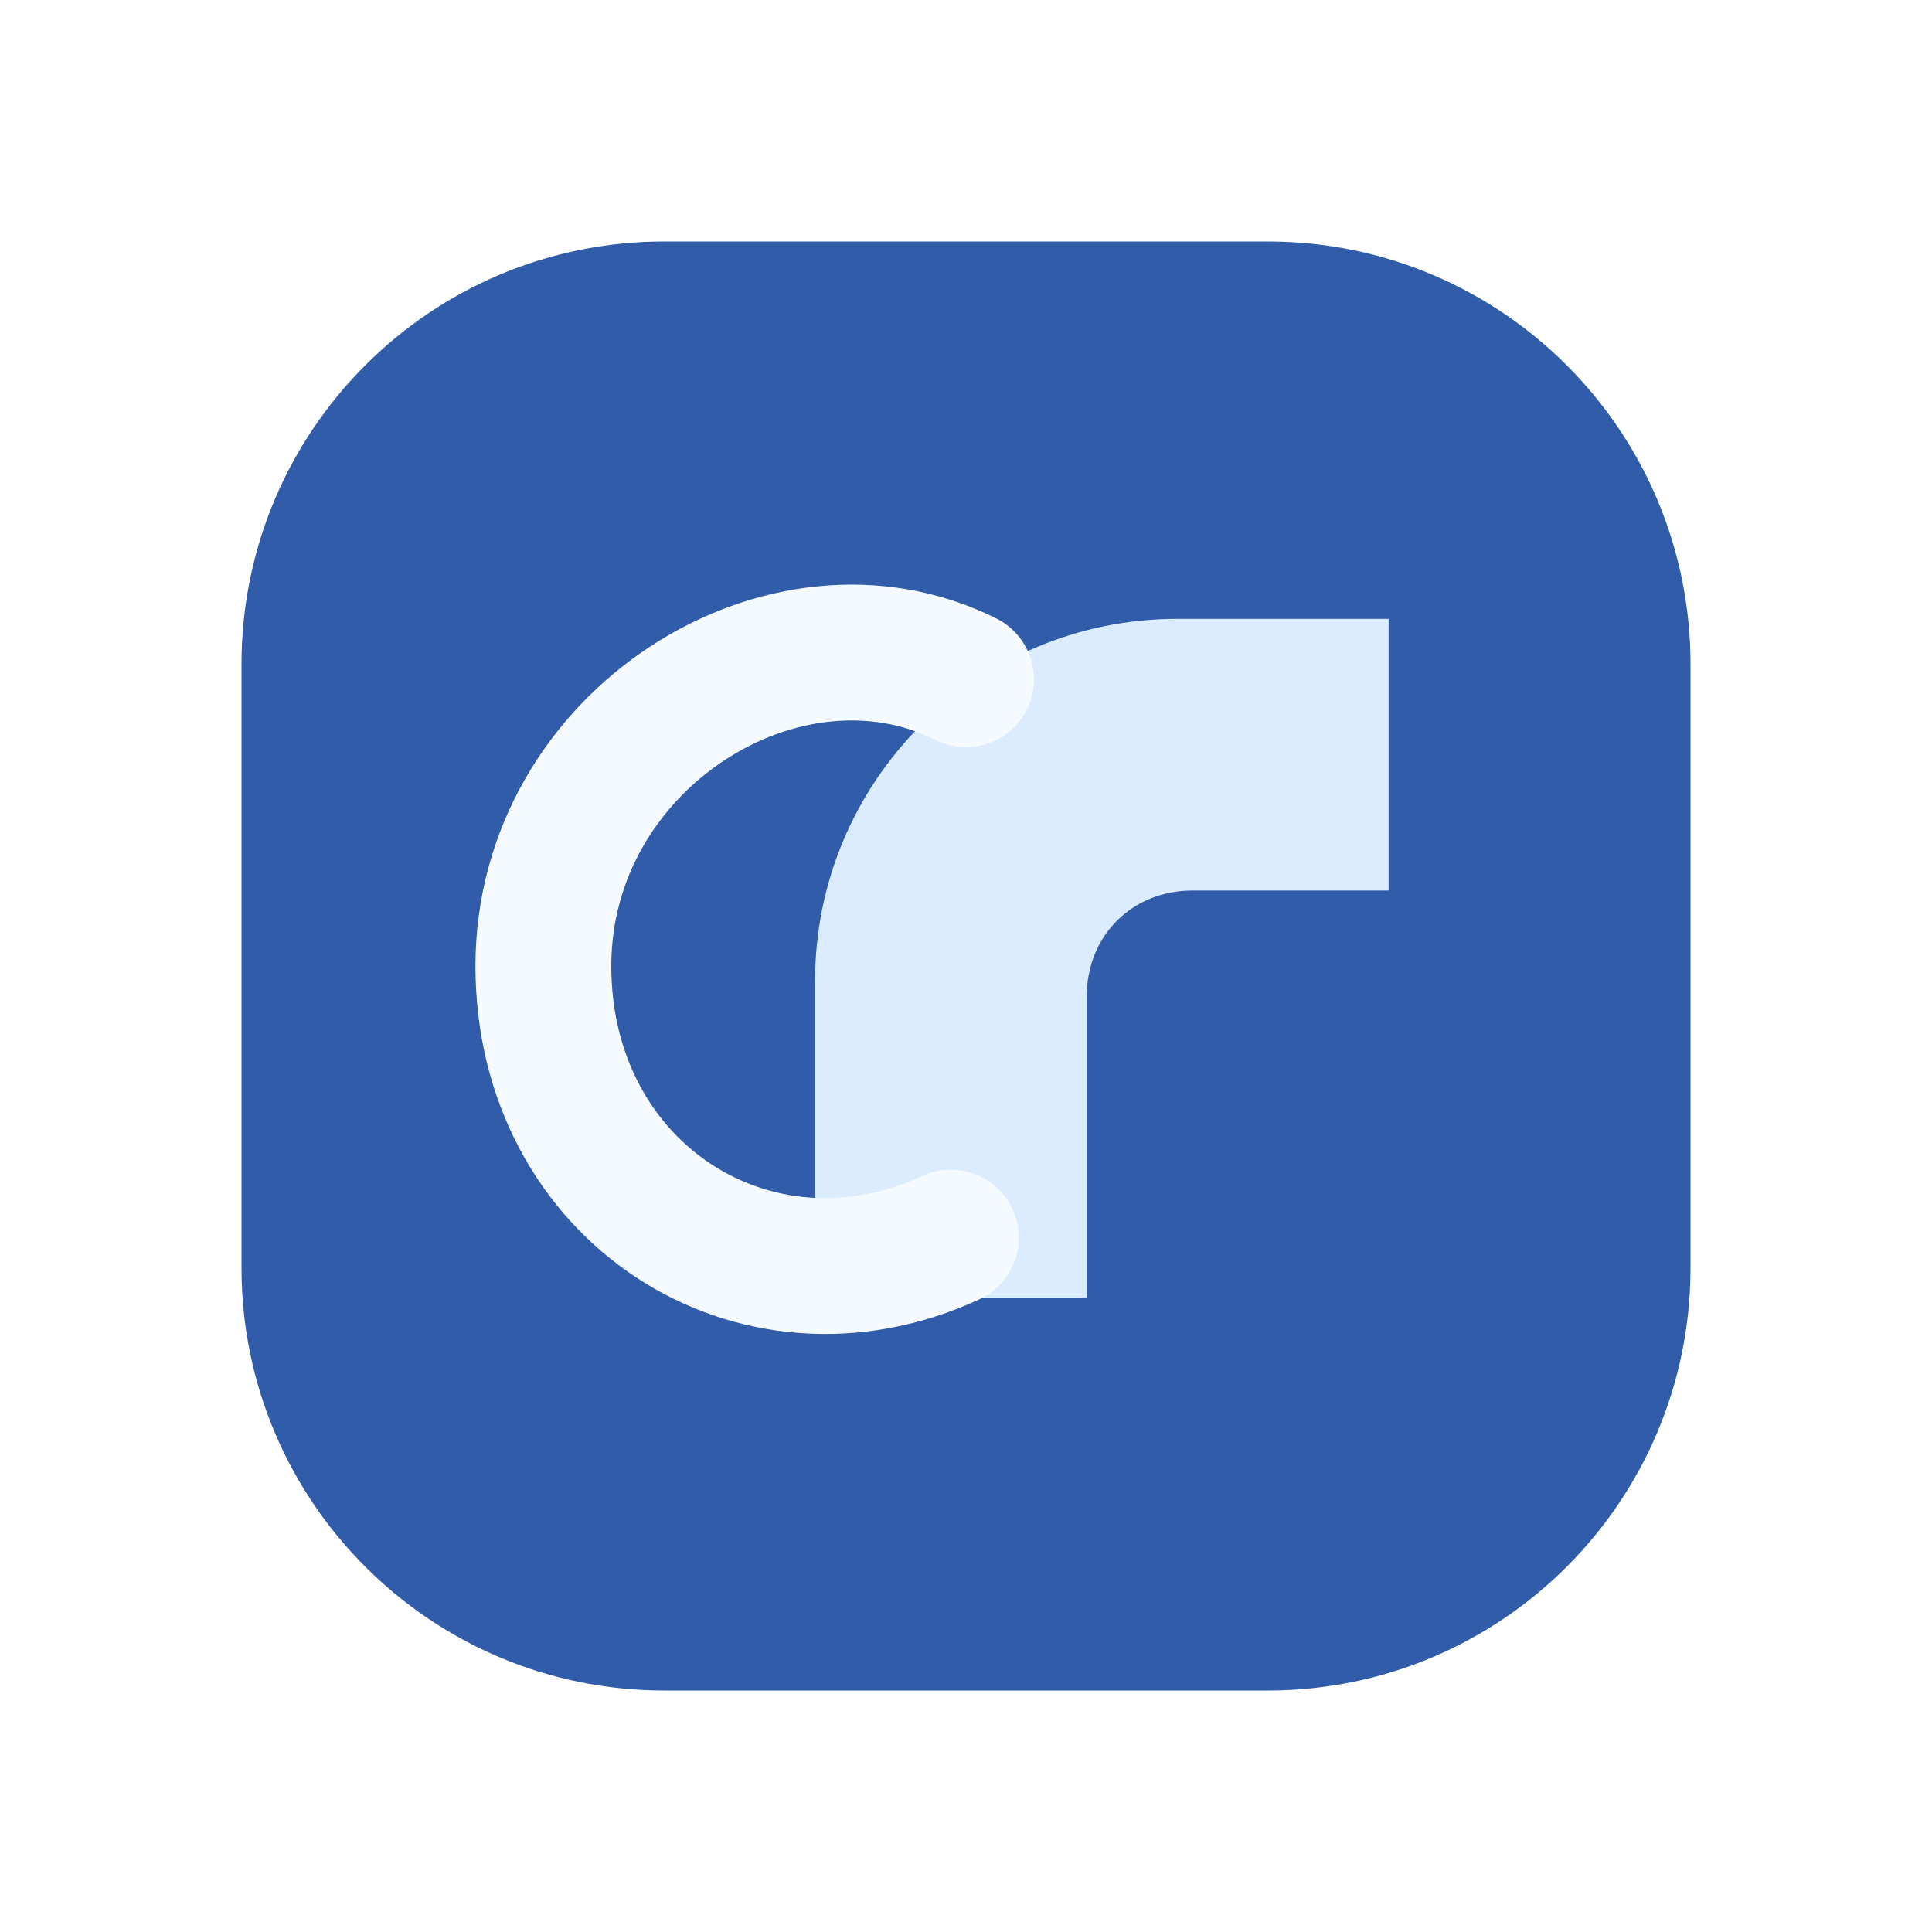
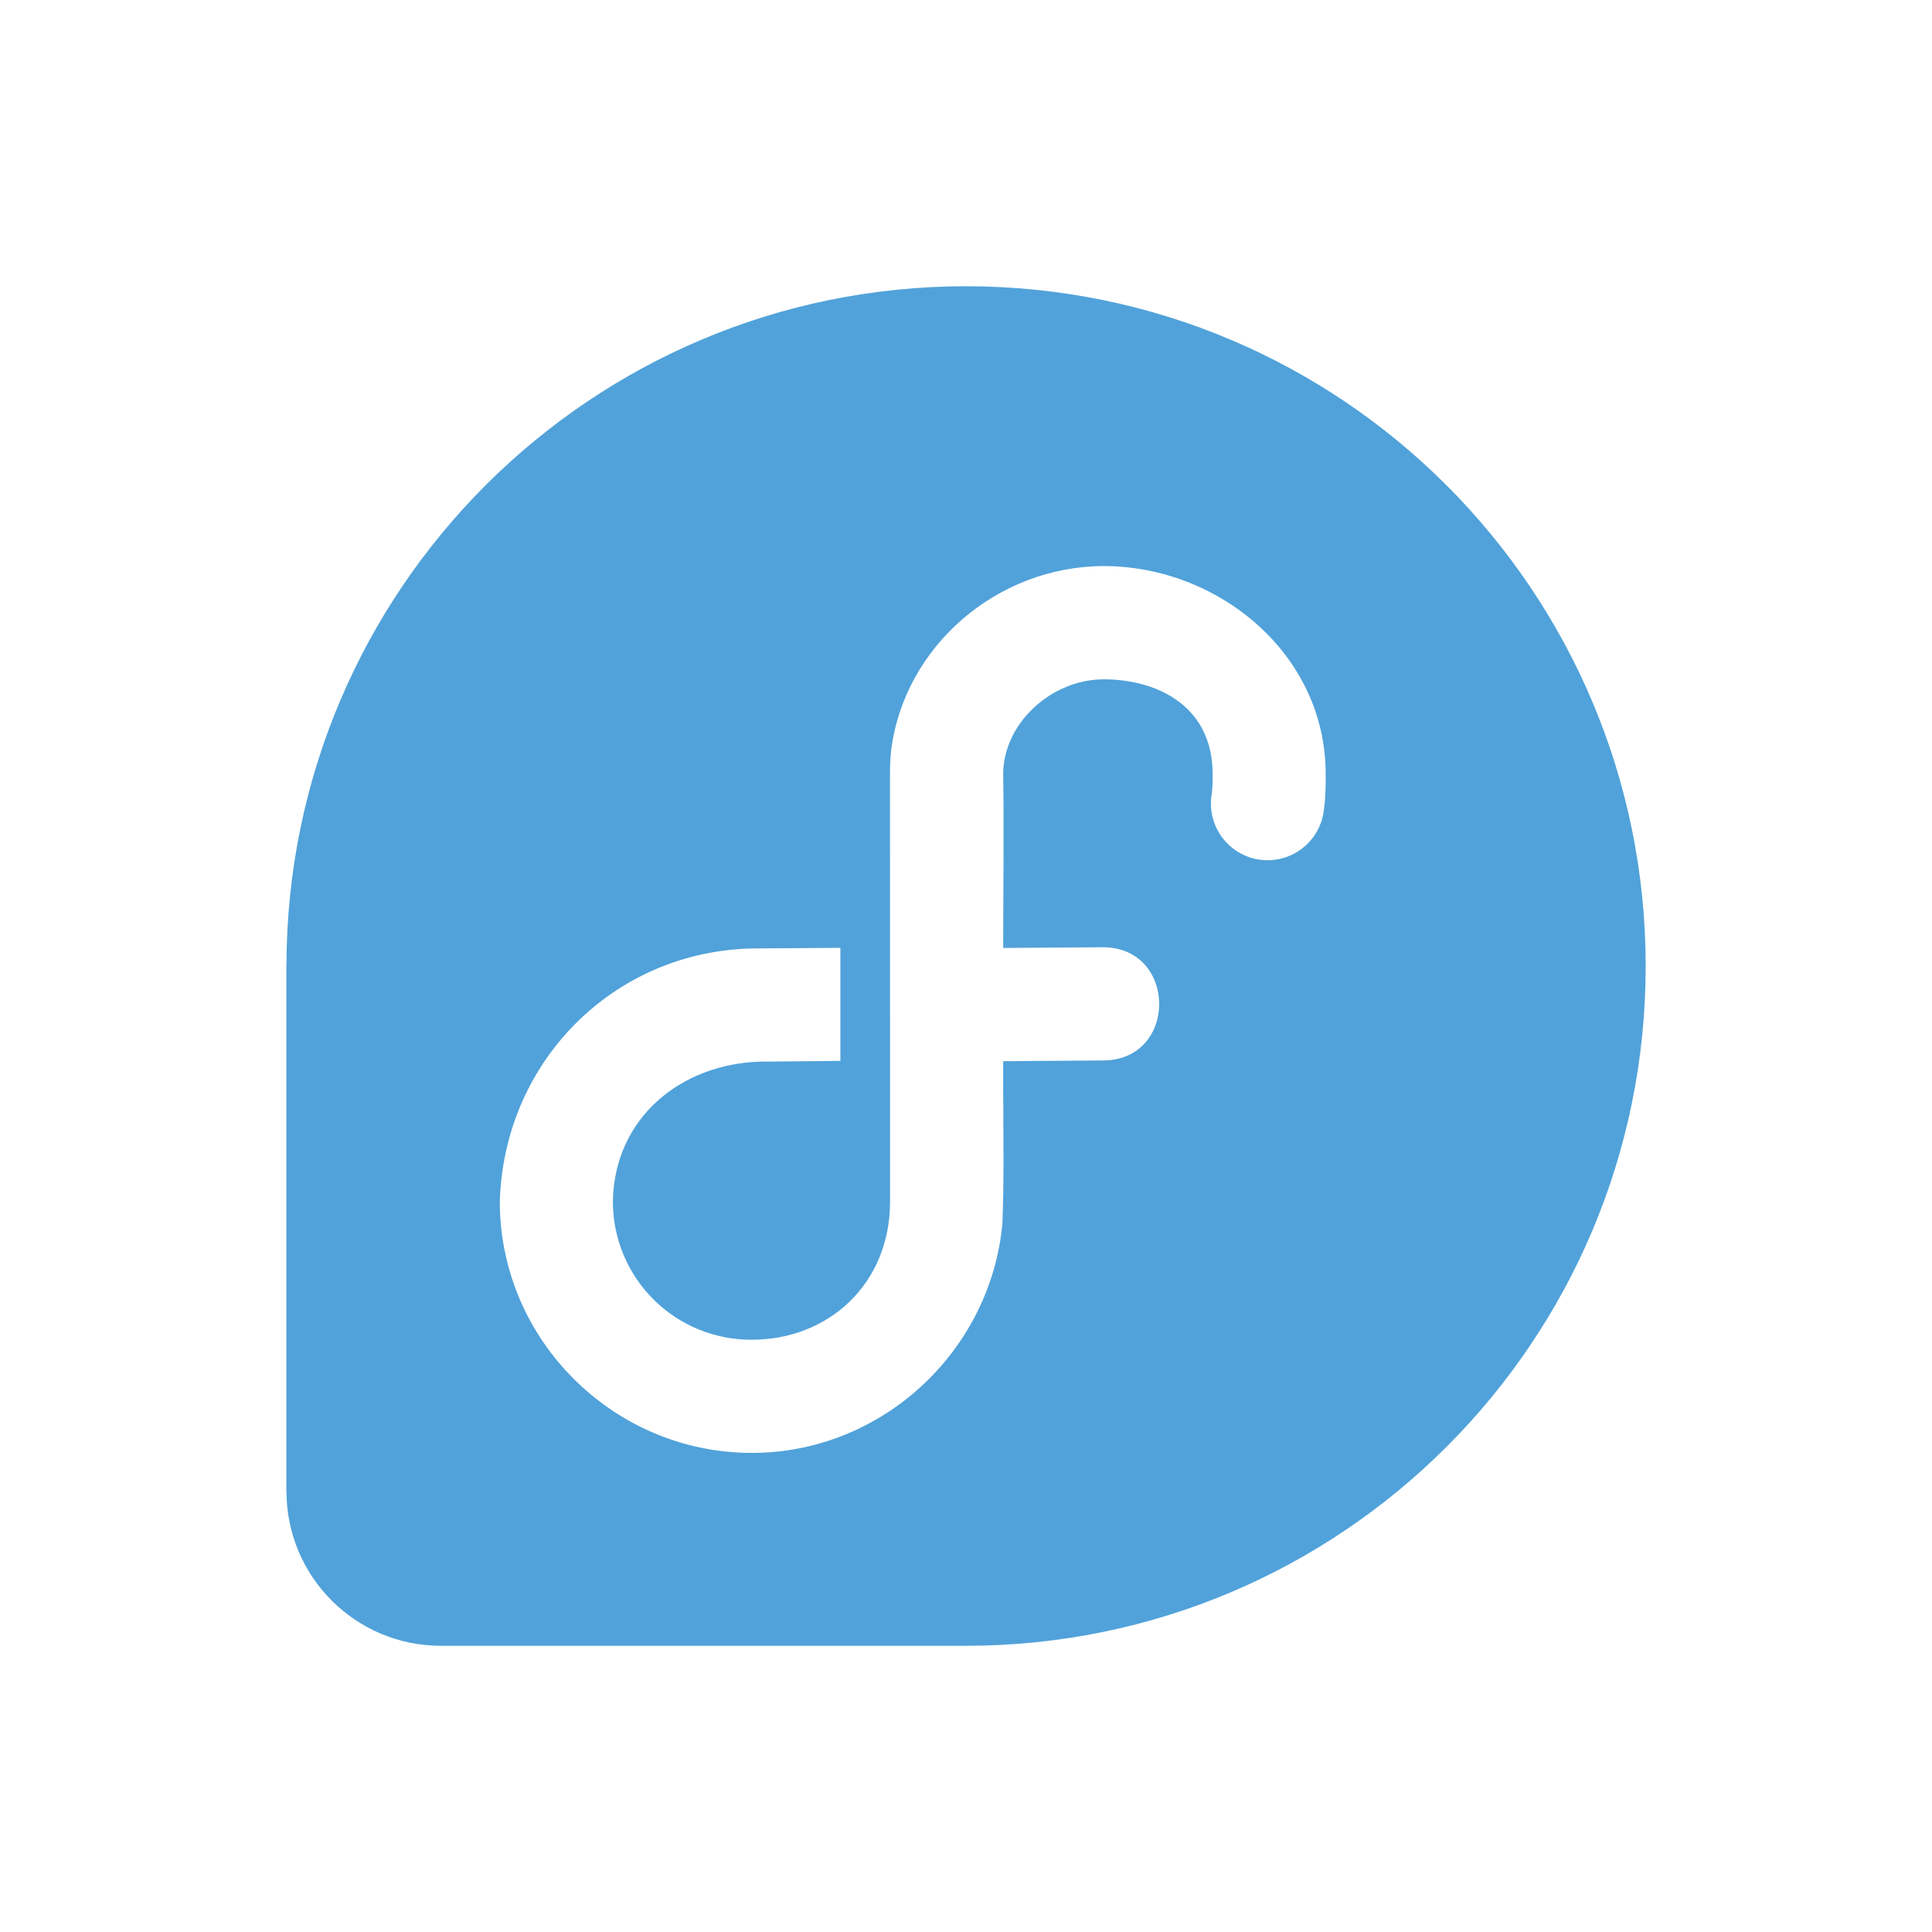
- <svg xmlns="http://www.w3.org/2000/svg" viewBox="0 0 128 128">
-   <rect x="16" y="16" width="96" height="96" rx="28" fill="#315caa" />
-   <path d="M78 41a24 24 0 0 0-24 24v21h18V66c0-4 3-7 7-7h13V41H78Z" fill="#dcecff" />
-   <path d="M64 45c-12-6-28 4-28 19 0 15 14 24 27 18" stroke="#f5faff" stroke-width="9" fill="none" stroke-linecap="round" />
+ <svg xmlns="http://www.w3.org/2000/svg" viewBox="0 0 24 24" role="img" aria-label="Fedora">
+   <g transform="translate(3.5559 3.5559) scale(0.7037)">
+     <path fill="#51A2DA" d="M12.001 0C5.376 0 .008 5.369.004 11.992H.002v9.287h.002A2.726 2.726 0 0 0 2.73 24h9.275c6.626-.004 11.993-5.372 11.993-11.997C23.998 5.375 18.628 0 12 0zm2.431 4.94c2.015 0 3.917 1.543 3.917 3.671 0 .197.001.395-.03.619a1.002 1.002 0 0 1-1.137.893 1.002 1.002 0 0 1-.842-1.175 2.61 2.61 0 0 0 .013-.337c0-1.207-.987-1.672-1.92-1.672-.934 0-1.775.784-1.777 1.672.016 1.027 0 2.046 0 3.07l1.732-.012c1.352-.028 1.368 2.009.016 1.998l-1.748.013c-.004.826.006.677.002 1.093 0 0 .015 1.01-.016 1.776-.209 2.25-2.124 4.046-4.424 4.046-2.438 0-4.448-1.993-4.448-4.437.073-2.515 2.078-4.492 4.603-4.469l1.409-.01v1.996l-1.409.013h-.007c-1.388.04-2.577.984-2.6 2.47a2.438 2.438 0 0 0 2.452 2.439c1.356 0 2.441-.987 2.441-2.437l-.001-7.557c0-.14.005-.252.02-.407.23-1.848 1.883-3.256 3.754-3.256z" />
+   </g>
</svg>
